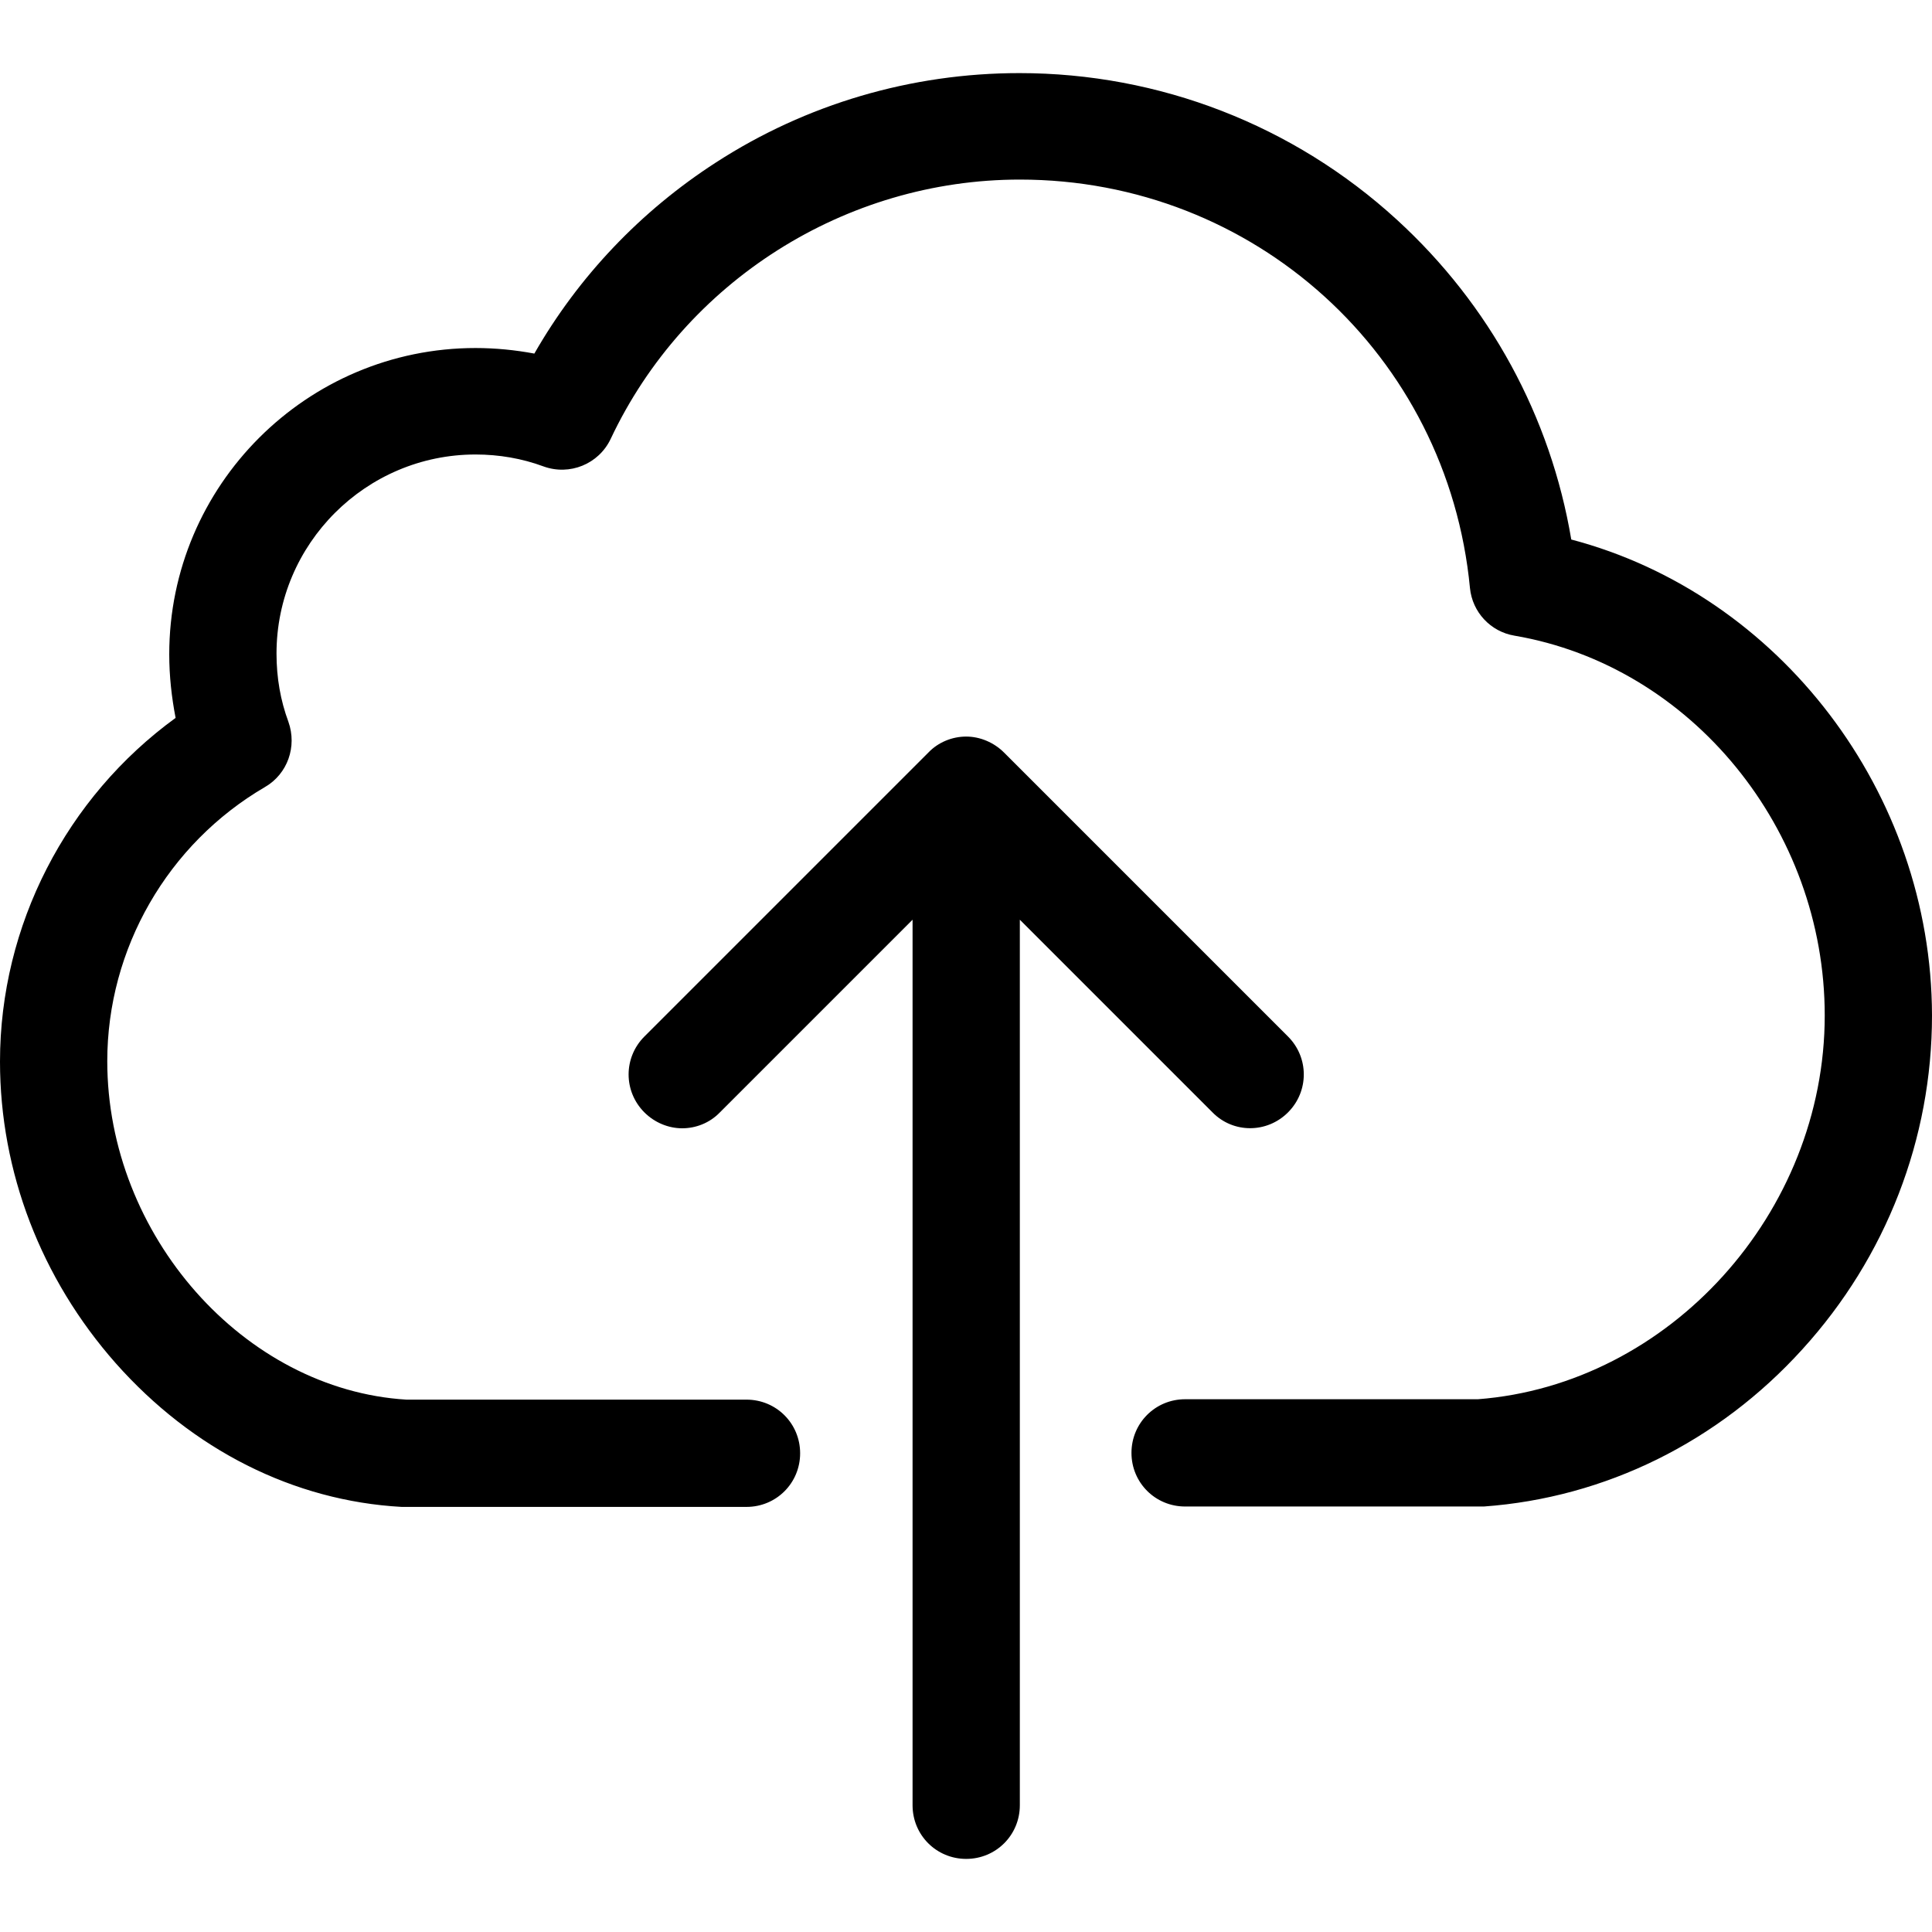
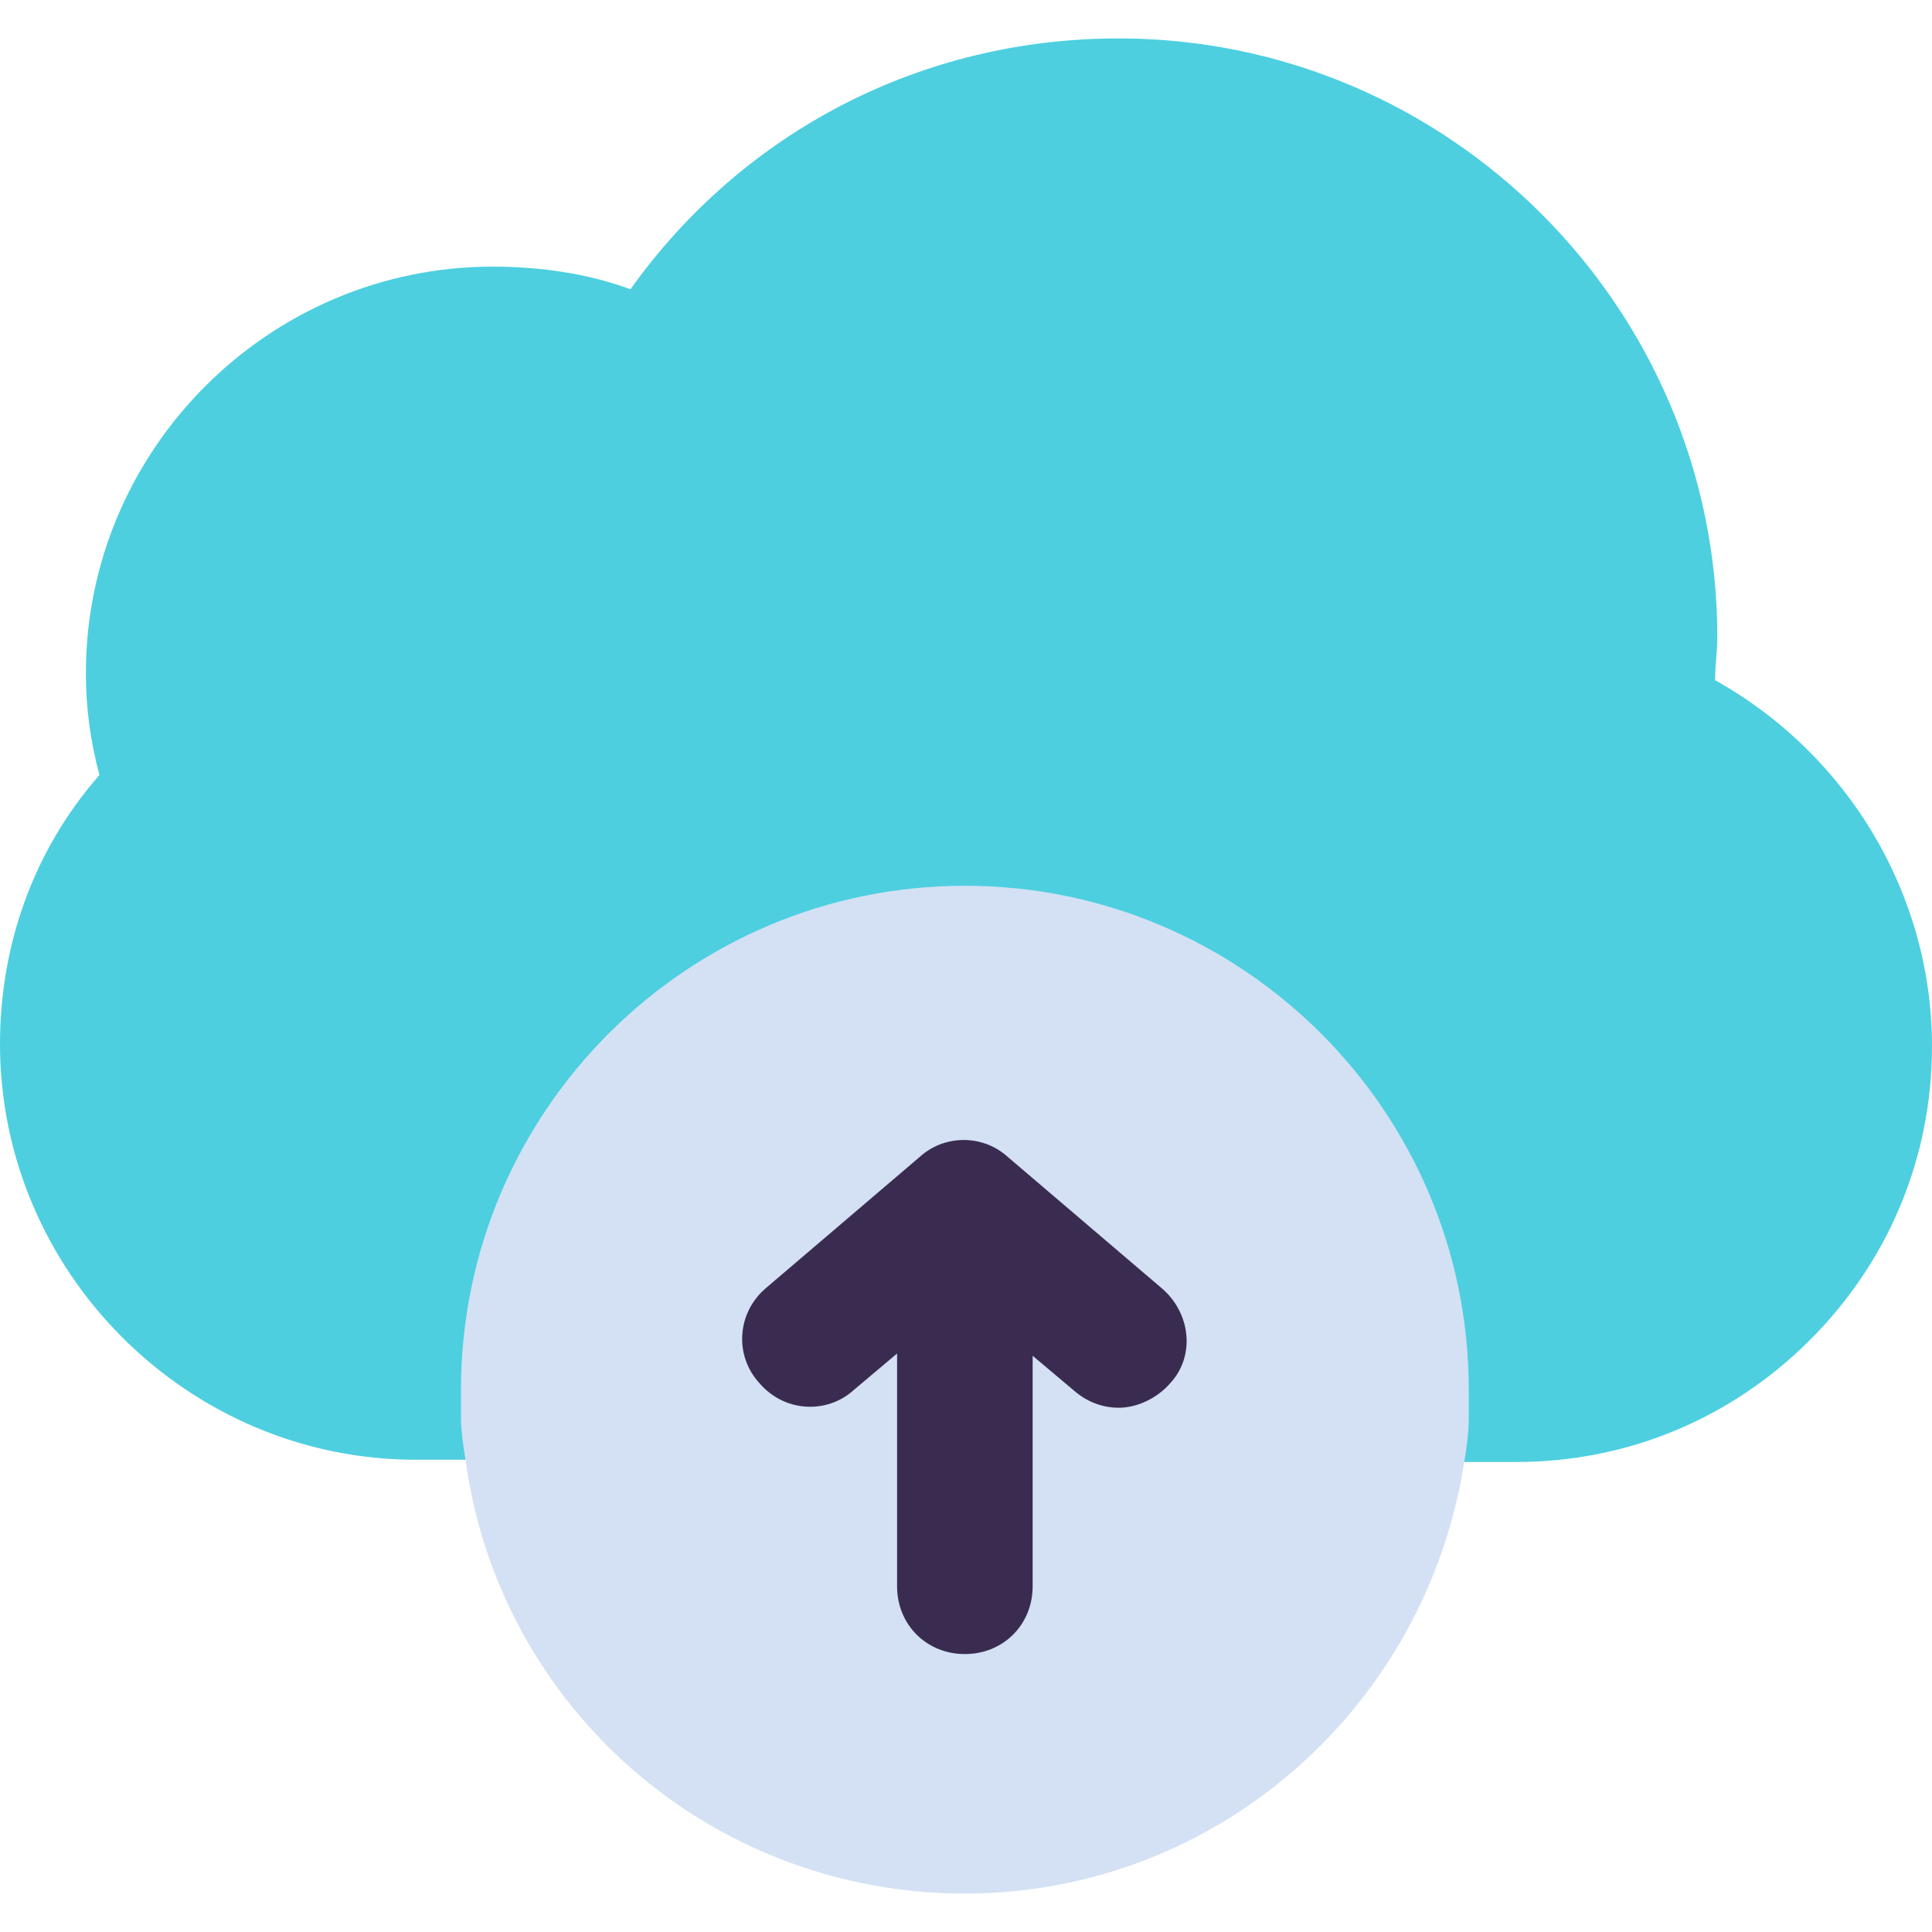
- <svg xmlns="http://www.w3.org/2000/svg" version="1.1" id="Capa_1" x="0px" y="0px" viewBox="0 0 486.3 486.3" style="enable-background:new 0 0 486.3 486.3;" xml:space="preserve">
-   <g>
-     <g>
-       <path d="M395.5,135.8c-5.2-30.9-20.5-59.1-43.9-80.5c-26-23.8-59.8-36.9-95-36.9c-27.2,0-53.7,7.8-76.4,22.5    c-18.9,12.2-34.6,28.7-45.7,48.1c-4.8-0.9-9.8-1.4-14.8-1.4c-42.5,0-77.1,34.6-77.1,77.1c0,5.5,0.6,10.8,1.6,16    C16.7,200.7,0,232.9,0,267.2c0,27.7,10.3,54.6,29.1,75.9c19.3,21.8,44.8,34.7,72,36.2c0.3,0,0.5,0,0.8,0h86    c7.5,0,13.5-6,13.5-13.5s-6-13.5-13.5-13.5h-85.6C61.4,349.8,27,310.9,27,267.1c0-28.3,15.2-54.7,39.7-69    c5.7-3.3,8.1-10.2,5.9-16.4c-2-5.4-3-11.1-3-17.2c0-27.6,22.5-50.1,50.1-50.1c5.9,0,11.7,1,17.1,3c6.6,2.4,13.9-0.6,16.9-6.9    c18.7-39.7,59.1-65.3,103-65.3c59,0,107.7,44.2,113.3,102.8c0.6,6.1,5.2,11,11.2,12c44.5,7.6,78.1,48.7,78.1,95.6    c0,49.7-39.1,92.9-87.3,96.6h-73.7c-7.5,0-13.5,6-13.5,13.5s6,13.5,13.5,13.5h74.2c0.3,0,0.6,0,1,0c30.5-2.2,59-16.2,80.2-39.6    c21.1-23.2,32.6-53,32.6-84C486.2,199.5,447.9,149.6,395.5,135.8z" />
-       <path d="M324.2,280c5.3-5.3,5.3-13.8,0-19.1l-71.5-71.5c-2.5-2.5-6-4-9.5-4s-7,1.4-9.5,4l-71.5,71.5c-5.3,5.3-5.3,13.8,0,19.1    c2.6,2.6,6.1,4,9.5,4s6.9-1.3,9.5-4l48.5-48.5v222.9c0,7.5,6,13.5,13.5,13.5s13.5-6,13.5-13.5V231.5l48.5,48.5    C310.4,285.3,318.9,285.3,324.2,280z" />
-     </g>
-   </g>
+ <svg xmlns="http://www.w3.org/2000/svg" version="1.1" id="Capa_1" x="0px" y="0px" viewBox="0 0 446.694 446.694" style="enable-background:new 0 0 446.694 446.694;" xml:space="preserve">
+   <path style="fill:#4DCFE0;" d="M396.539,157.257c0-3.135,0.522-6.792,0.522-9.927c0-76.278-62.171-138.449-138.449-138.449  c-45.453,0-86.727,21.42-112.849,57.992c-9.927-3.657-20.898-5.224-31.869-5.224c-51.722,0-94.041,42.318-94.041,94.041  c0,7.837,1.045,15.673,3.135,23.51C7.837,196.441,0,218.384,0,241.371c0,52.767,43.363,96.131,96.131,96.131h13.584  c-0.522-3.135-1.045-6.792-1.045-9.927v-6.269c0-63.216,51.2-114.416,114.416-114.416s114.416,51.2,114.416,114.416v6.792  c0,3.135-0.522,6.792-1.045,9.927h14.106c25.6,0,49.633-9.927,67.918-28.212s28.212-42.318,28.212-67.918  C446.694,206.89,427.363,174.498,396.539,157.257z" />
+   <path style="fill:#D4E1F4;" d="M339.592,321.306c0-64.261-52.245-116.506-116.506-116.506S106.58,257.045,106.58,321.306v6.269  c0,3.135,0.522,6.792,1.045,9.927c7.837,57.469,56.947,100.31,115.461,100.31c57.992,0,106.58-42.841,115.461-99.788  c0.522-3.135,1.045-6.792,1.045-9.927C339.592,328.098,339.592,321.306,339.592,321.306z" />
+   <path style="fill:#3A2C51;" d="M233.012,267.494c-5.747-5.224-14.629-5.224-20.376,0l-35.527,30.302  c-6.792,5.747-7.314,15.673-1.567,21.943c5.747,6.792,15.673,7.314,21.943,1.567l9.927-8.359v53.812  c0,8.882,6.792,15.673,15.673,15.673s15.673-6.792,15.673-15.673v-53.29l9.927,8.359c3.135,2.612,6.792,3.657,9.927,3.657  c4.18,0,8.882-2.09,12.016-5.747c5.747-6.269,4.702-16.196-2.09-21.943L233.012,267.494z" />
  <g>
</g>
  <g>
</g>
  <g>
</g>
  <g>
</g>
  <g>
</g>
  <g>
</g>
  <g>
</g>
  <g>
</g>
  <g>
</g>
  <g>
</g>
  <g>
</g>
  <g>
</g>
  <g>
</g>
  <g>
</g>
  <g>
</g>
</svg>
